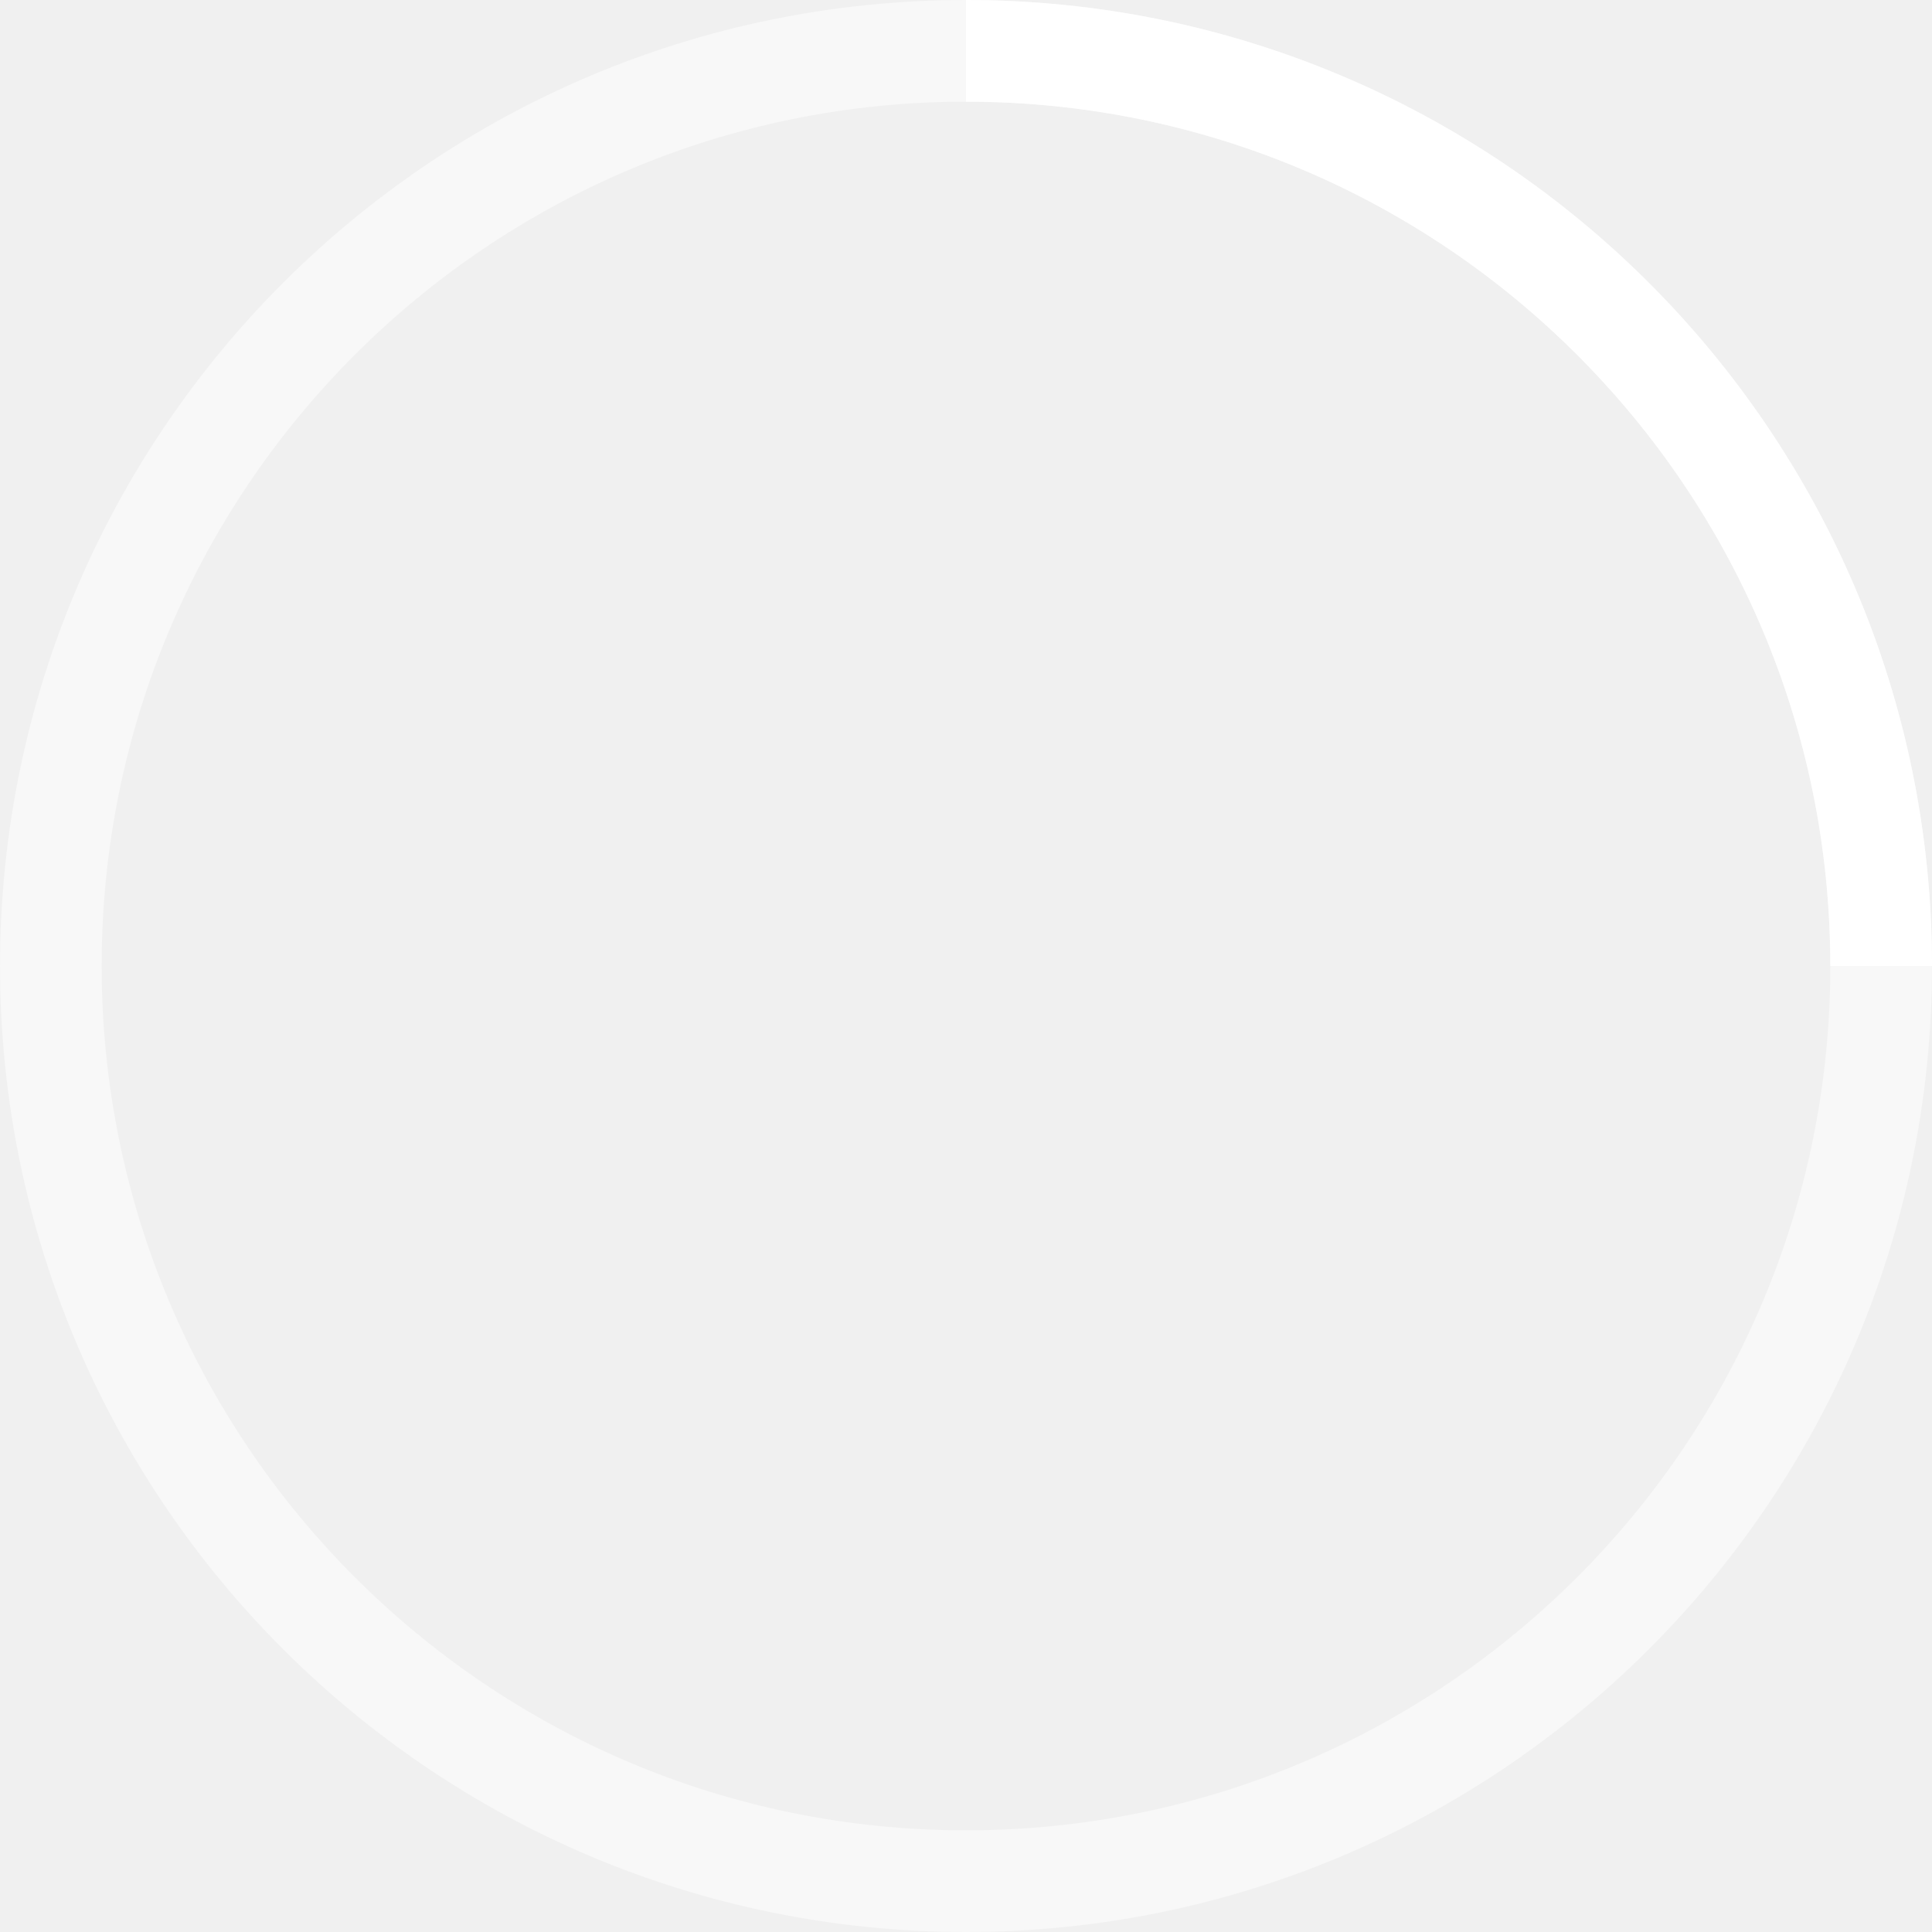
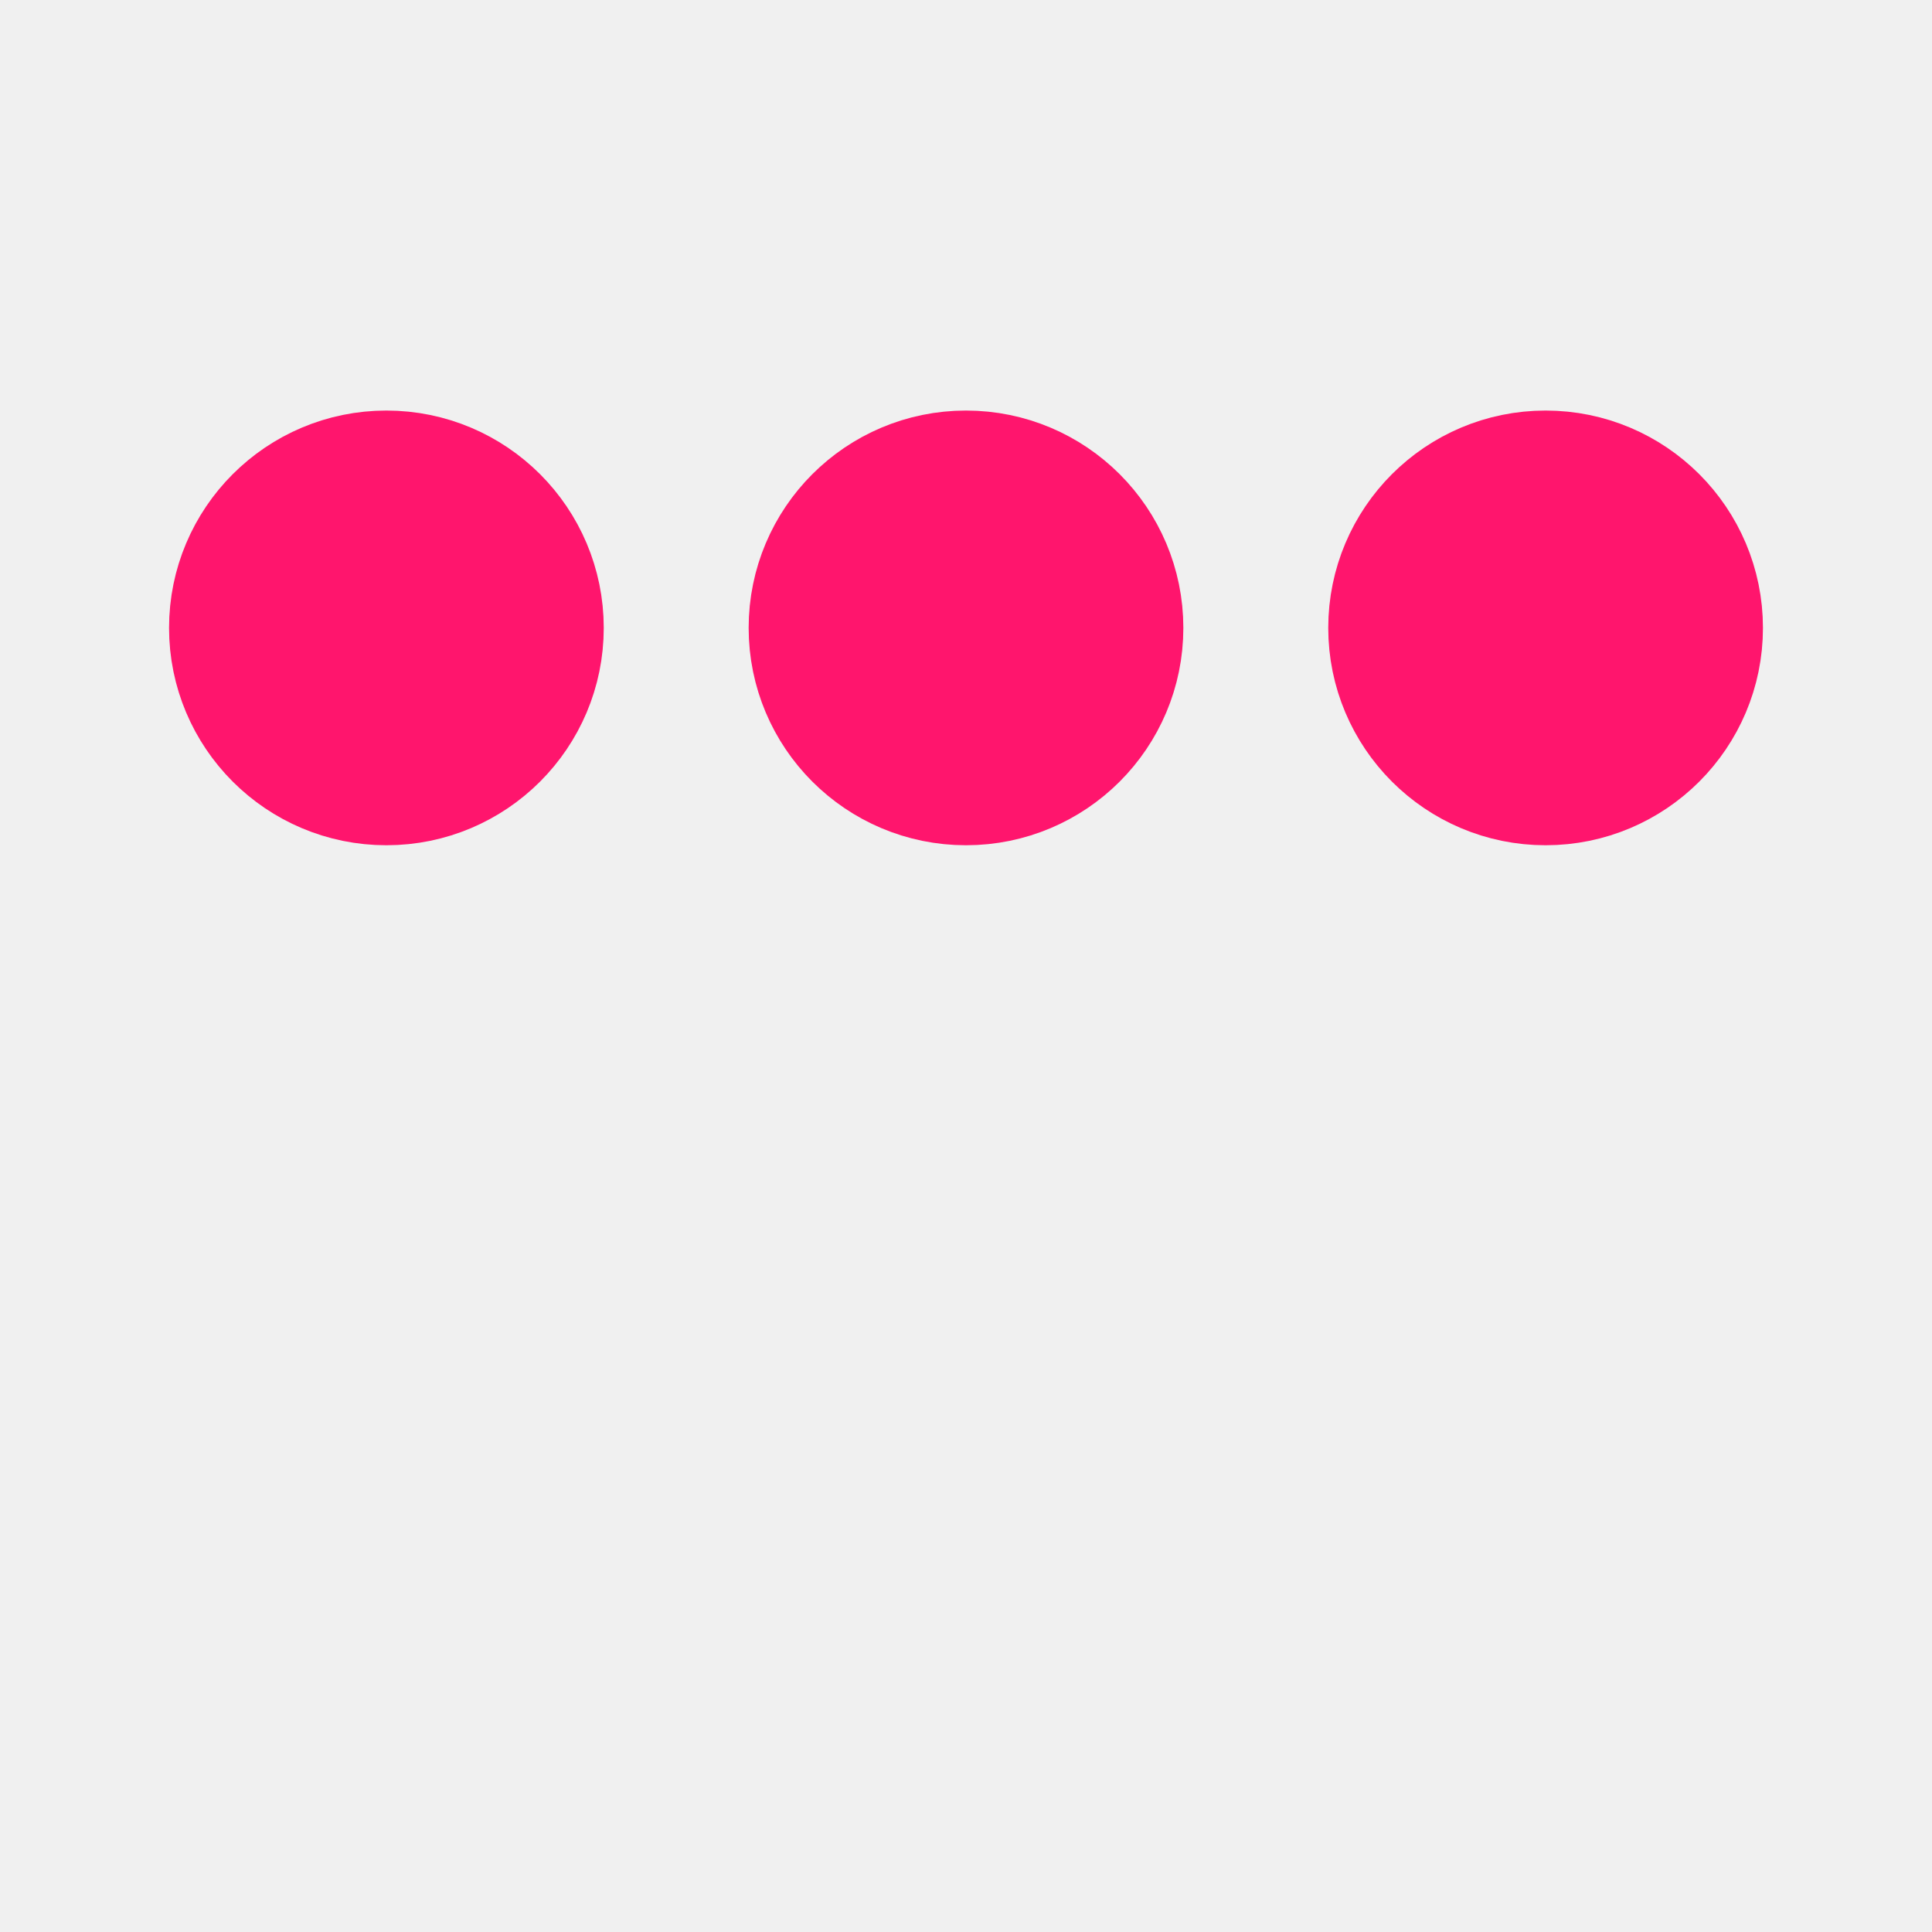
- <svg xmlns="http://www.w3.org/2000/svg" width="38" height="38" viewBox="0 0 38 38" stroke="#fff">
-   <g fill="none" fill-rule="evenodd">
-     <g transform="translate(1 1)" stroke-width="2">
-       <circle stroke-opacity=".5" cx="18" cy="18" r="18" />
-       <path d="M36 18c0-9.94-8.06-18-18-18">
-         <animateTransform attributeName="transform" type="rotate" from="0 18 18" to="360 18 18" dur="5s" repeatCount="indefinite" />
-       </path>
-     </g>
-   </g>
+ <svg xmlns="http://www.w3.org/2000/svg" viewBox="0 0 200 200">
+   <circle fill="#FF156D" stroke="#FF156D" stroke-width="15" r="15" cx="40" cy="65">
+     <animate attributeName="cy" calcMode="spline" dur="2" values="65;135;65;" keySplines=".5 0 .5 1;.5 0 .5 1" repeatCount="indefinite" begin="-.4" />
+   </circle>
+   <circle fill="#FF156D" stroke="#FF156D" stroke-width="15" r="15" cx="100" cy="65">
+     <animate attributeName="cy" calcMode="spline" dur="2" values="65;135;65;" keySplines=".5 0 .5 1;.5 0 .5 1" repeatCount="indefinite" begin="-.2" />
+   </circle>
+   <circle fill="#FF156D" stroke="#FF156D" stroke-width="15" r="15" cx="160" cy="65">
+     <animate attributeName="cy" calcMode="spline" dur="2" values="65;135;65;" keySplines=".5 0 .5 1;.5 0 .5 1" repeatCount="indefinite" begin="0" />
+   </circle>
</svg>
